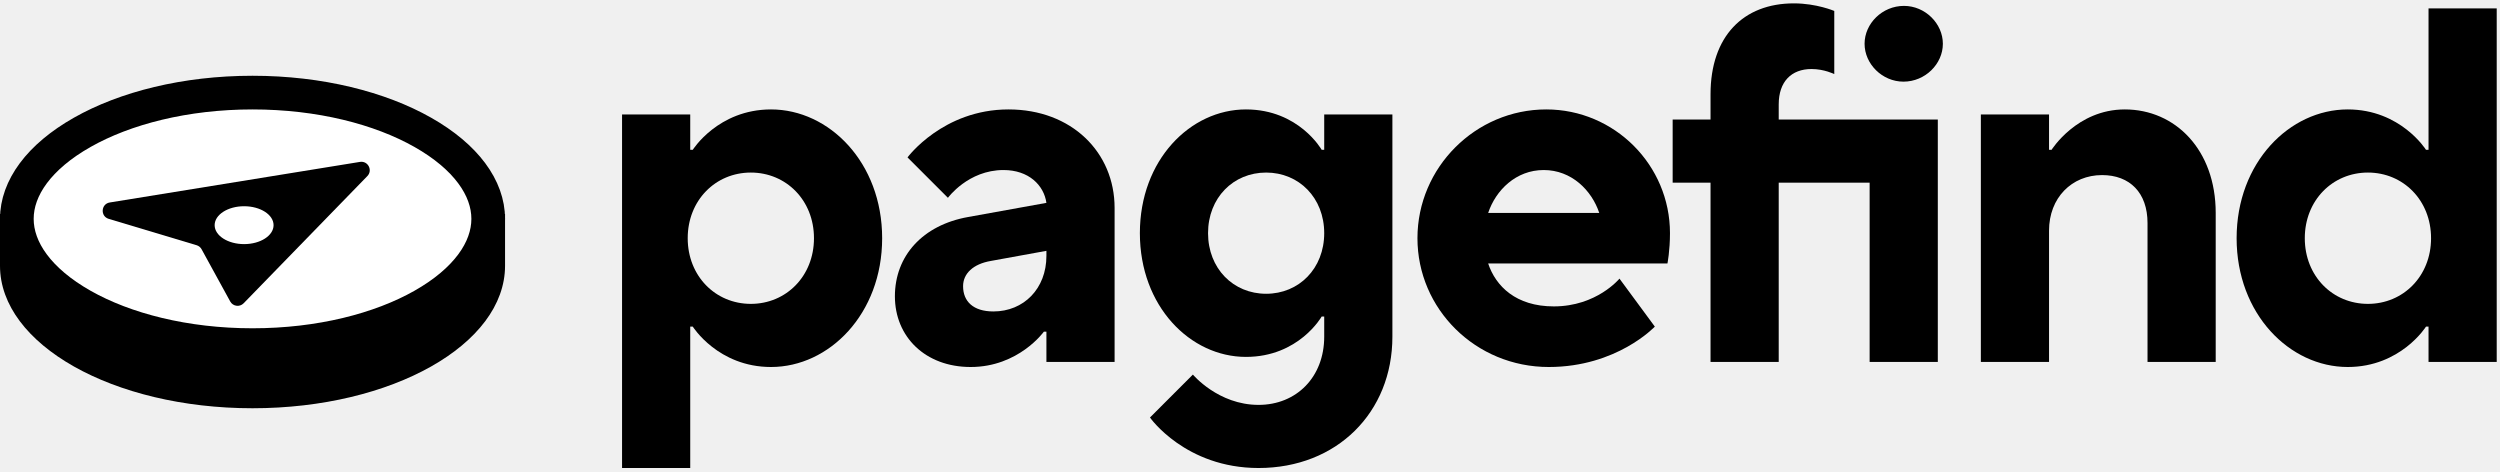
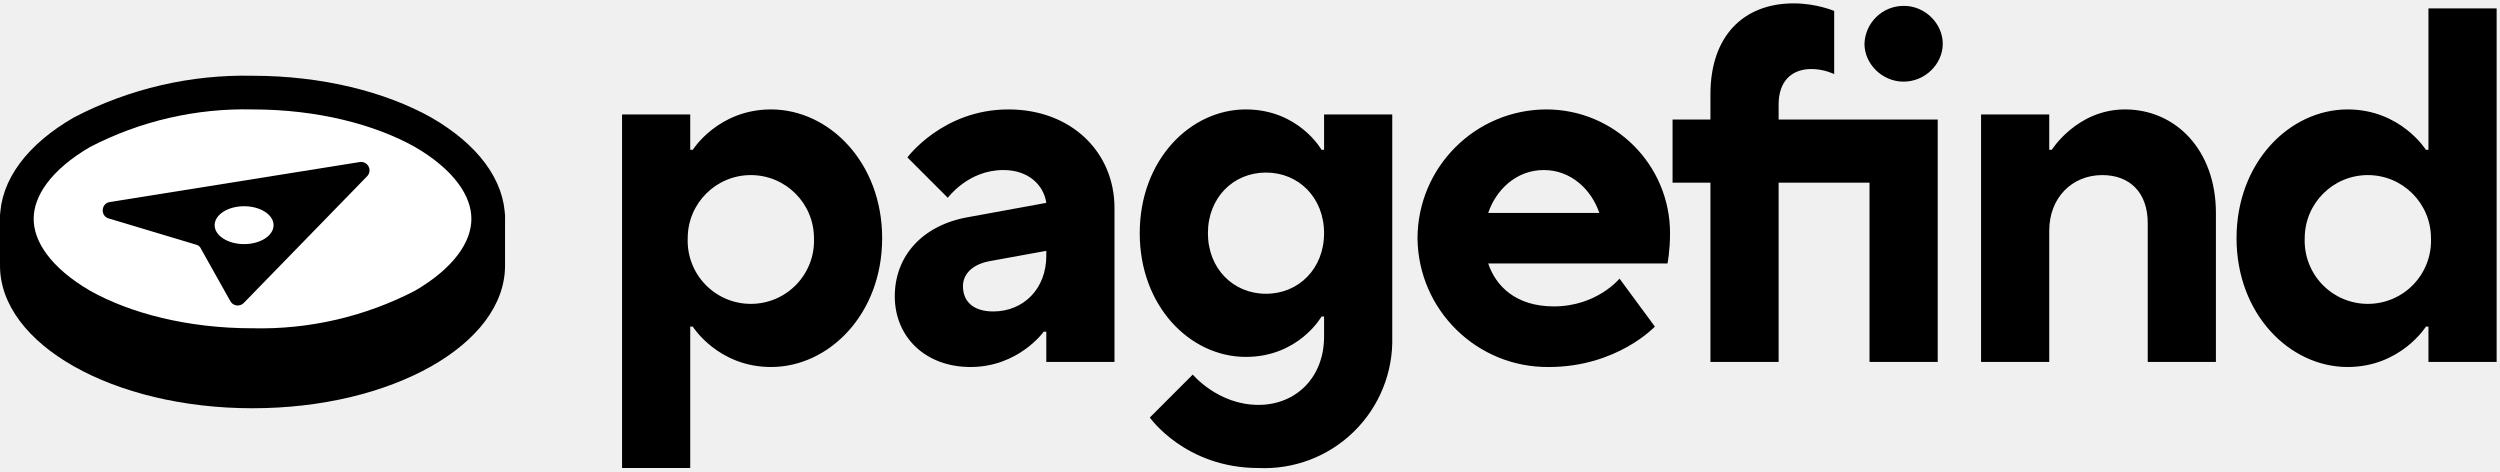
- <svg xmlns="http://www.w3.org/2000/svg" width="594" height="112" viewBox="0 0 594 112" fill="none">
-   <path d="M147.8 111.2H164V77.6H164.6C164.6 77.6 170.6 87.2 183.2 87.2C197 87.2 209.6 74.6 209.6 56.6C209.6 38.6 197 26 183.2 26C170.6 26 164.6 35.6 164.6 35.6H164V27.2H147.8V111.2ZM178.4 72.2C170 72.2 163.4 65.6 163.4 56.6C163.4 47.6 170 41 178.4 41C186.8 41 193.4 47.6 193.4 56.6C193.4 65.6 186.8 72.2 178.4 72.2Z" fill="black" />
-   <path d="M230.628 87.2C242.028 87.2 248.028 78.8 248.028 78.8H248.628V86C252.228 86 264.828 86 264.828 86V49.4C264.828 36.2 254.628 26 239.628 26C224.028 26 215.628 37.4 215.628 37.4L225.228 47C225.228 47 230.028 40.4 238.428 40.4C244.428 40.4 248.028 44 248.628 48.2L230.028 51.56C219.228 53.48 212.628 60.8 212.628 70.4C212.628 80 219.828 87.2 230.628 87.2ZM236.028 74C231.228 74 228.828 71.6 228.828 68C228.828 65 231.228 62.72 235.428 62L248.628 59.6V60.8C248.628 68.6 243.228 74 236.028 74Z" fill="black" />
-   <path d="M299.033 111.2C317.633 111.2 330.833 98 330.833 80V27.2H314.633V35.6H314.033C314.033 35.6 308.633 26 296.033 26C282.833 26 270.833 38 270.833 55.4C270.833 72.8 282.833 84.8 296.033 84.8C308.633 84.8 314.033 75.2 314.033 75.2H314.633V80C314.633 89.6 308.033 96.2 299.033 96.2C289.433 96.2 283.433 89 283.433 89L273.233 99.2C273.233 99.2 281.633 111.2 299.033 111.2ZM300.833 69.8C293.033 69.8 287.033 63.8 287.033 55.4C287.033 47 293.033 41 300.833 41C308.633 41 314.633 47 314.633 55.4C314.633 63.8 308.633 69.8 300.833 69.8Z" fill="black" />
-   <path d="M367.986 87.2C384.186 87.2 393.186 77.6 393.186 77.6L384.786 66.2C384.786 66.2 379.386 72.8 369.186 72.8C360.186 72.8 355.386 68 353.586 62.6H396.186C396.186 62.6 396.786 59.6 396.786 55.4C396.786 39.2 383.586 26 367.386 26C350.586 26 336.786 39.8 336.786 56.6C336.786 73.4 350.586 87.2 367.986 87.2ZM353.586 50.6C355.386 45.2 360.186 40.4 366.786 40.4C373.386 40.4 378.186 45.2 379.986 50.6H353.586Z" fill="black" />
-   <path d="M406.423 86H422.624V43.4H444.224V86H460.423V28.4H422.624V24.8C422.624 19.4 425.624 16.4 430.423 16.4C433.423 16.4 435.823 17.6 435.823 17.6V2.6C435.823 2.6 431.624 0.8 426.224 0.8C414.224 0.8 406.423 8.6 406.423 22.4V28.4H397.423V43.4H406.423V86ZM452.263 19.4C457.423 19.4 461.624 15.2 461.624 10.4C461.624 5.6 457.424 1.4 452.384 1.4C447.224 1.4 443.023 5.6 443.023 10.4C443.023 15.2 447.223 19.4 452.263 19.4Z" fill="black" />
-   <path d="M470.652 86H486.852V54.8C486.852 47 492.252 41.6 499.452 41.6C506.052 41.6 510.252 45.8 510.252 53V86H526.452V50.6C526.452 35.6 516.852 26 504.852 26C493.452 26 487.452 35.6 487.452 35.6H486.852V27.2H470.652V86Z" fill="black" />
-   <path d="M557.819 87.2C570.419 87.2 576.419 77.6 576.419 77.6H577.019V86H593.219V2H577.019V35.6H576.419C576.419 35.6 570.419 26 557.819 26C544.019 26 531.419 38.6 531.419 56.6C531.419 74.6 544.019 87.2 557.819 87.2ZM562.619 72.2C554.219 72.2 547.619 65.6 547.619 56.6C547.619 47.6 554.219 41 562.619 41C571.019 41 577.619 47.6 577.619 56.6C577.619 65.6 571.019 72.2 562.619 72.2Z" fill="black" />
-   <path fill-rule="evenodd" clip-rule="evenodd" d="M60 97C93.137 97 120 81.842 120 63.143V50.831H115.91C107.182 38.22 85.44 29.286 60 29.286C34.56 29.286 12.818 38.22 4.09 50.831H0V63.143C0 81.842 26.863 97 60 97Z" fill="black" />
-   <path d="M116 52C116 59.317 110.727 66.74 100.454 72.561C90.301 78.315 76.007 82 60 82C43.993 82 29.699 78.315 19.546 72.561C9.273 66.74 4 59.317 4 52C4 44.683 9.273 37.26 19.546 31.439C29.699 25.685 43.993 22 60 22C76.007 22 90.301 25.685 100.454 31.439C110.727 37.26 116 44.683 116 52Z" fill="white" stroke="black" stroke-width="8" />
-   <path d="M57.886 72.061L87.282 41.837C88.625 40.456 87.43 38.16 85.528 38.468L26.082 48.108C23.986 48.448 23.794 51.388 25.827 51.998L46.715 58.264C47.218 58.415 47.642 58.758 47.894 59.218L54.699 71.628C55.346 72.807 56.949 73.025 57.886 72.061Z" fill="black" />
-   <ellipse cx="58" cy="53.5" rx="7" ry="4.5" fill="white" />
+ <svg xmlns="http://www.w3.org/2000/svg" fill="none" viewBox="0 0 594 112">
+   <path fill="#000" d="M147.8 111.2H164V77.6h.6s6 9.6 18.6 9.6c13.8 0 26.4-12.6 26.4-30.6S197 26 183.2 26c-12.6 0-18.6 9.6-18.6 9.6h-.6v-8.4h-16.2v84Zm30.6-39a15 15 0 0 1-15-15.6 15 15 0 1 1 30 0 15 15 0 0 1-15 15.6Zm52.2 15c11.4 0 17.4-8.4 17.4-8.4h.6V86h16.2V49.4c0-13.2-10.2-23.4-25.2-23.4-15.6 0-24 11.4-24 11.4l9.6 9.6s4.8-6.6 13.2-6.6c6 0 9.6 3.6 10.2 7.8L230 51.6c-10.8 1.9-17.4 9.2-17.4 18.8 0 9.6 7.2 16.8 18 16.8ZM236 74c-4.8 0-7.2-2.4-7.2-6 0-3 2.4-5.3 6.6-6l13.2-2.4v1.2c0 7.8-5.4 13.2-12.6 13.2Zm63 37.2A30.4 30.4 0 0 0 330.8 80V27.2h-16.2v8.4h-.6s-5.4-9.6-18-9.6c-13.2 0-25.2 12-25.2 29.4s12 29.4 25.2 29.4c12.6 0 18-9.6 18-9.6h.6V80c0 9.6-6.6 16.2-15.6 16.2-9.6 0-15.6-7.2-15.6-7.2l-10.2 10.2s8.4 12 25.8 12Zm1.8-41.4c-7.8 0-13.8-6-13.8-14.4S293 41 300.8 41c7.8 0 13.8 6 13.8 14.4s-6 14.4-13.8 14.4ZM368 87.2c16.2 0 25.2-9.6 25.2-9.6l-8.4-11.4s-5.4 6.6-15.6 6.6c-9 0-13.8-4.8-15.6-10.2h42.6s.6-3 .6-7.2A29.4 29.4 0 0 0 367.4 26a30.7 30.7 0 0 0-30.6 30.6A30.9 30.9 0 0 0 368 87.2Zm-14.4-36.6c1.8-5.4 6.6-10.2 13.2-10.2s11.4 4.8 13.2 10.2h-26.4ZM406.4 86h16.2V43.4h21.6V86h16.2V28.4h-37.8v-3.6c0-5.4 3-8.4 7.8-8.4 3 0 5.4 1.2 5.4 1.2v-15S431.6.8 426.2.8c-12 0-19.8 7.8-19.8 21.6v6h-9v15h9V86Zm45.9-66.6c5.1 0 9.3-4.2 9.3-9s-4.2-9-9.2-9a9.3 9.3 0 0 0-9.4 9c0 4.8 4.2 9 9.3 9ZM470.7 86h16.2V54.8c0-7.8 5.4-13.2 12.6-13.2 6.6 0 10.8 4.2 10.8 11.4v33h16.2V50.6c0-15-9.6-24.6-21.6-24.6-11.4 0-17.4 9.6-17.4 9.6h-.6v-8.4h-16.2V86Zm87.1 1.2c12.6 0 18.6-9.6 18.6-9.6h.6V86h16.2V2H577v33.6h-.6s-6-9.6-18.6-9.6c-13.8 0-26.4 12.6-26.4 30.6s12.6 30.6 26.4 30.6Zm4.8-15a15 15 0 0 1-15-15.6 15 15 0 1 1 30 0 15 15 0 0 1-15 15.6Z" />
+   <path fill="#000" fill-rule="evenodd" d="M60 97c33.1 0 60-15.2 60-33.9V50.8h-4c-8.8-12.6-30.6-21.5-56-21.5s-47.2 9-56 21.5H0v12.3C0 81.8 26.9 97 60 97Z" clip-rule="evenodd" />
+   <path fill="#fff" stroke="#000" stroke-width="8" d="M116 52c0 7.3-5.3 14.7-15.5 20.6A83.8 83.8 0 0 1 60 82c-16 0-30.3-3.7-40.5-9.4C9.3 66.7 4 59.3 4 52c0-7.3 5.3-14.7 15.5-20.6A83.8 83.8 0 0 1 60 22c16 0 30.3 3.7 40.5 9.4C110.7 37.3 116 44.7 116 52Z" />
+   <path fill="#000" d="m57.9 72 29.4-30.2a2 2 0 0 0-1.8-3.3L26.1 48c-2.1.3-2.3 3.3-.3 3.9l21 6.3c.4.1.8.5 1 1l6.9 12.3a2 2 0 0 0 3.2.5Z" />
+   <ellipse cx="58" cy="53.5" fill="#fff" rx="7" ry="4.5" />
</svg>
